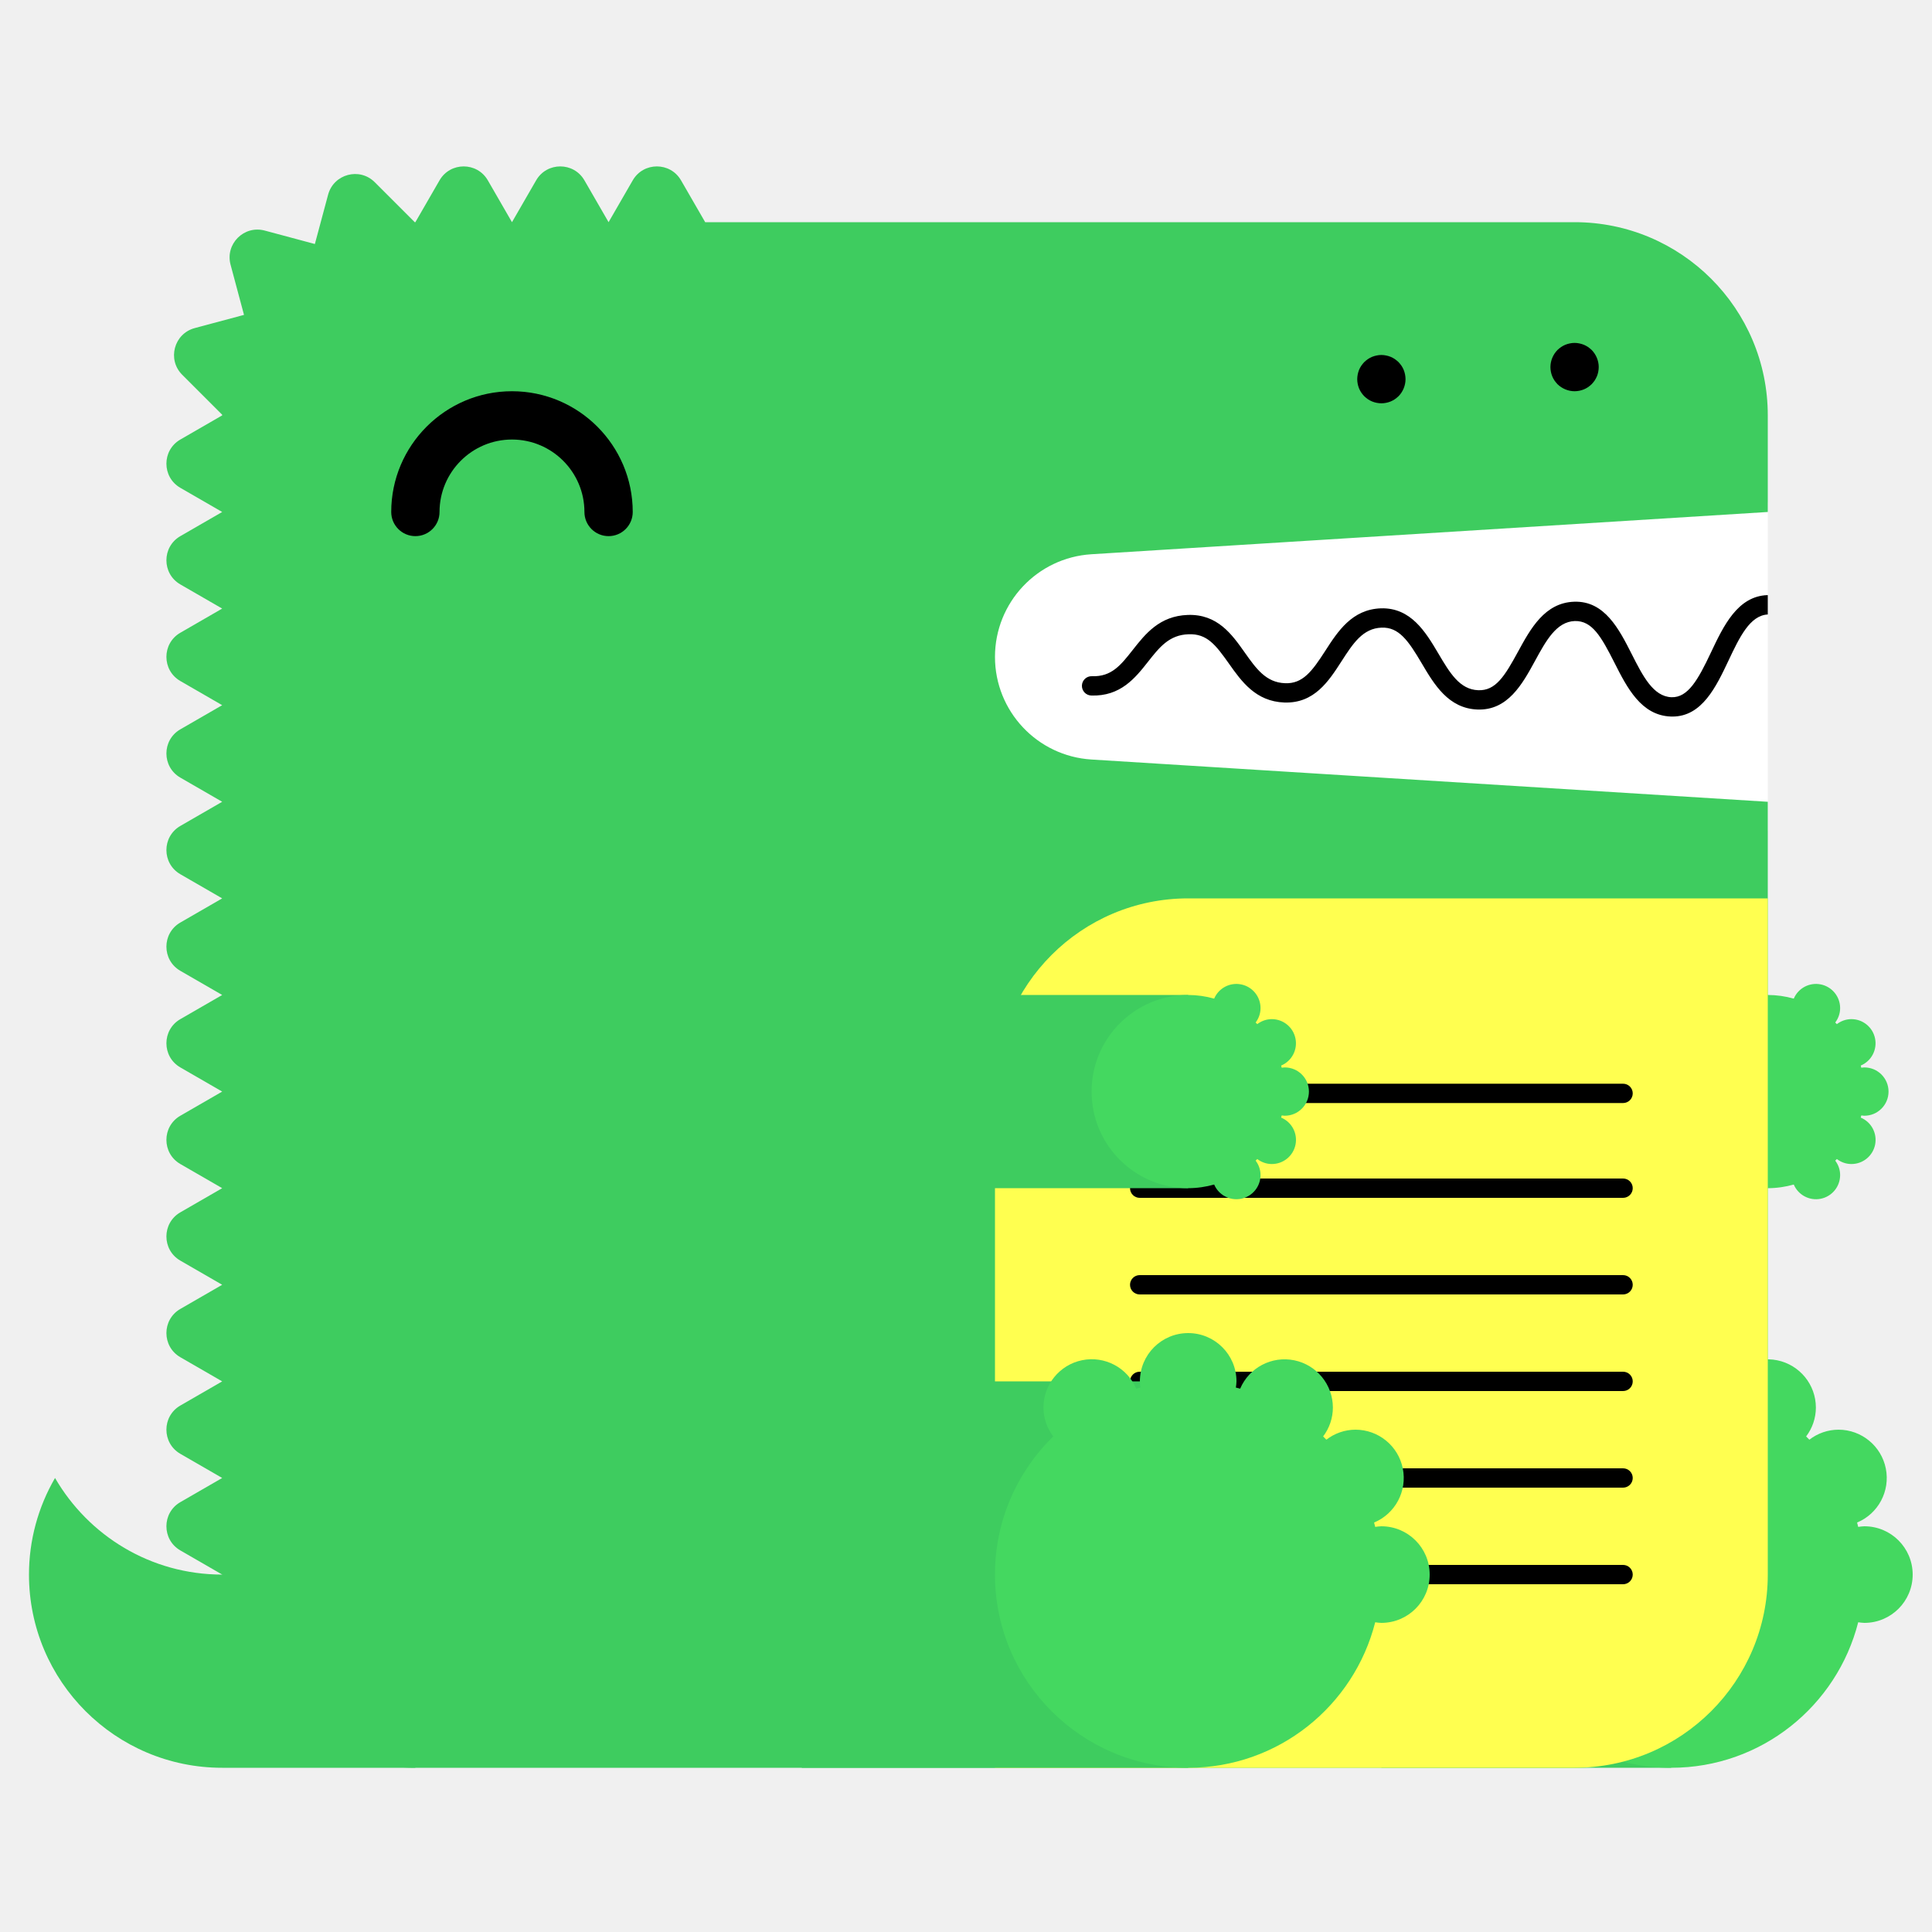
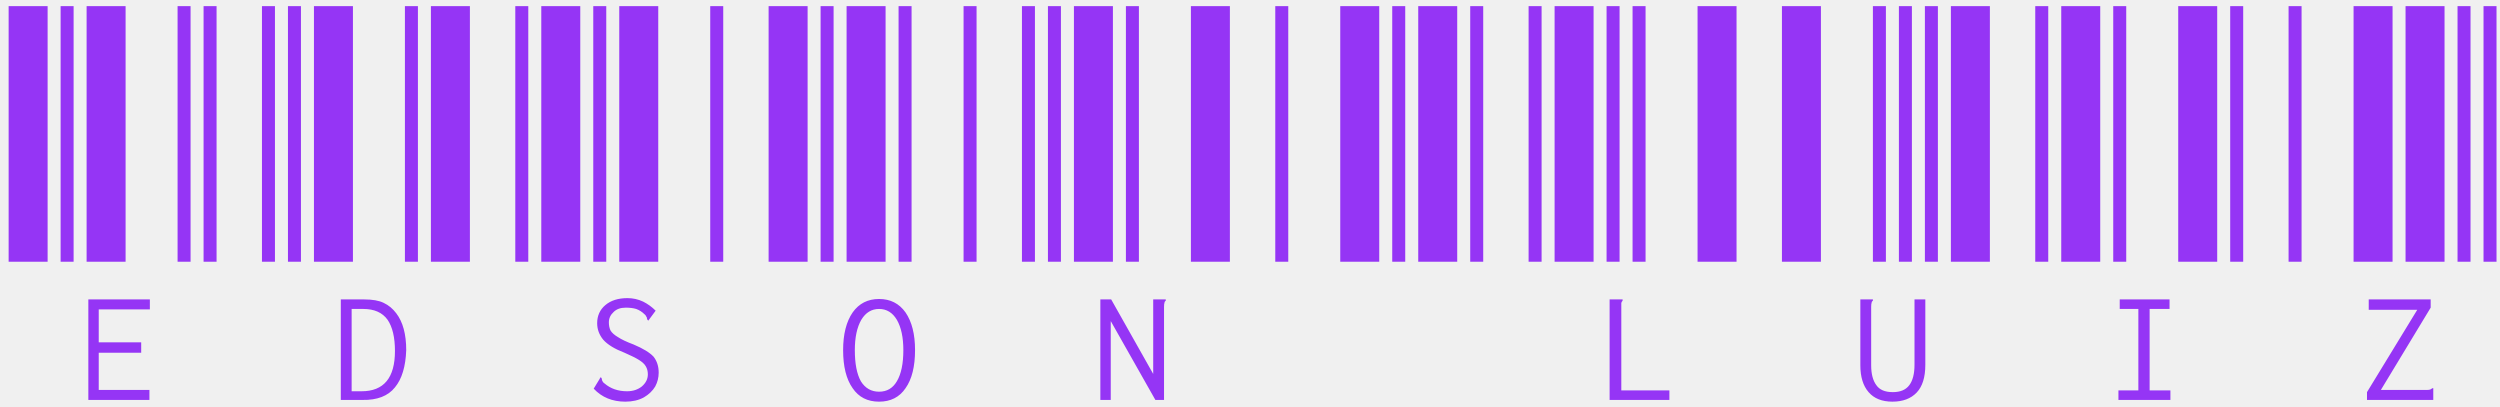
- <svg xmlns="http://www.w3.org/2000/svg" width="200" height="200" viewBox="0 0 200 200">
-   <g fill="none" fill-rule="evenodd">
-     <path fill="#FFF" d="M99 52h84v34H99z" />
-     <path d="M23 163c-7.398 0-13.843-4.027-17.303-10A19.886 19.886 0 0 0 3 163c0 11.046 8.954 20 20 20h20v-20H23z" fill="#3ECC5F" />
-     <path d="M112.98 57.376L183 53V43c0-11.046-8.954-20-20-20H73l-2.5-4.33c-1.112-1.925-3.889-1.925-5 0L63 23l-2.5-4.33c-1.111-1.925-3.889-1.925-5 0L53 23l-2.5-4.33c-1.111-1.925-3.889-1.925-5 0L43 23c-.022 0-.042.003-.065.003l-4.142-4.141c-1.57-1.571-4.252-.853-4.828 1.294l-1.369 5.104-5.192-1.392c-2.148-.575-4.111 1.389-3.535 3.536l1.39 5.193-5.102 1.367c-2.148.576-2.867 3.259-1.296 4.83l4.142 4.142c0 .021-.003.042-.003.064l-4.33 2.5c-1.925 1.111-1.925 3.889 0 5L23 53l-4.33 2.5c-1.925 1.111-1.925 3.889 0 5L23 63l-4.33 2.5c-1.925 1.111-1.925 3.889 0 5L23 73l-4.33 2.5c-1.925 1.111-1.925 3.889 0 5L23 83l-4.33 2.5c-1.925 1.111-1.925 3.889 0 5L23 93l-4.33 2.5c-1.925 1.111-1.925 3.889 0 5L23 103l-4.33 2.5c-1.925 1.111-1.925 3.889 0 5L23 113l-4.33 2.5c-1.925 1.111-1.925 3.889 0 5L23 123l-4.33 2.5c-1.925 1.111-1.925 3.889 0 5L23 133l-4.33 2.5c-1.925 1.111-1.925 3.889 0 5L23 143l-4.33 2.5c-1.925 1.111-1.925 3.889 0 5L23 153l-4.33 2.5c-1.925 1.111-1.925 3.889 0 5L23 163c0 11.046 8.954 20 20 20h120c11.046 0 20-8.954 20-20V83l-70.02-4.376A10.645 10.645 0 0 1 103 68c0-5.621 4.37-10.273 9.98-10.624" fill="#3ECC5F" />
-     <path fill="#3ECC5F" d="M143 183h30v-40h-30z" />
-     <path d="M193 158c-.219 0-.428.037-.639.064-.038-.15-.074-.301-.116-.451A5 5 0 0 0 190.32 148a4.96 4.96 0 0 0-3.016 1.036 26.531 26.531 0 0 0-.335-.336 4.955 4.955 0 0 0 1.011-2.987 5 5 0 0 0-9.599-1.959c-.148-.042-.297-.077-.445-.115.027-.211.064-.42.064-.639a5 5 0 0 0-5-5 5 5 0 0 0-5 5c0 .219.037.428.064.639-.148.038-.297.073-.445.115a4.998 4.998 0 0 0-9.599 1.959c0 1.125.384 2.151 1.011 2.987-3.717 3.632-6.031 8.693-6.031 14.3 0 11.046 8.954 20 20 20 9.339 0 17.16-6.41 19.361-15.064.211.027.42.064.639.064a5 5 0 0 0 5-5 5 5 0 0 0-5-5" fill="#44D860" />
-     <path fill="#3ECC5F" d="M153 123h30v-20h-30z" />
-     <path d="M193 115.5a2.5 2.5 0 1 0 0-5c-.109 0-.214.019-.319.032-.02-.075-.037-.15-.058-.225a2.501 2.501 0 0 0-.963-4.807c-.569 0-1.088.197-1.508.518a6.653 6.653 0 0 0-.168-.168c.314-.417.506-.931.506-1.494a2.5 2.5 0 0 0-4.8-.979A9.987 9.987 0 0 0 183 103c-5.522 0-10 4.478-10 10s4.478 10 10 10c.934 0 1.833-.138 2.69-.377a2.5 2.5 0 0 0 4.8-.979c0-.563-.192-1.077-.506-1.494.057-.055.113-.111.168-.168.42.321.939.518 1.508.518a2.5 2.5 0 0 0 .963-4.807c.021-.074.038-.15.058-.225.105.013.21.032.319.032" fill="#44D860" />
-     <path d="M63 55.5a2.5 2.5 0 0 1-2.5-2.5c0-4.136-3.364-7.5-7.5-7.5s-7.5 3.364-7.5 7.5a2.5 2.5 0 1 1-5 0c0-6.893 5.607-12.5 12.5-12.5S65.5 46.107 65.5 53a2.5 2.5 0 0 1-2.5 2.5" fill="#000" />
-     <path d="M103 183h60c11.046 0 20-8.954 20-20V93h-60c-11.046 0-20 8.954-20 20v70z" fill="#FFFF50" />
-     <path d="M168.02 124h-50.04a1 1 0 1 1 0-2h50.04a1 1 0 1 1 0 2m0 20h-50.04a1 1 0 1 1 0-2h50.04a1 1 0 1 1 0 2m0 20h-50.04a1 1 0 1 1 0-2h50.04a1 1 0 1 1 0 2m0-49.814h-50.04a1 1 0 1 1 0-2h50.04a1 1 0 1 1 0 2m0 19.814h-50.04a1 1 0 1 1 0-2h50.04a1 1 0 1 1 0 2m0 20h-50.04a1 1 0 1 1 0-2h50.04a1 1 0 1 1 0 2M183 61.611c-.012 0-.022-.006-.034-.005-3.09.105-4.552 3.196-5.842 5.923-1.346 2.85-2.387 4.703-4.093 4.647-1.889-.068-2.969-2.202-4.113-4.46-1.314-2.594-2.814-5.536-5.963-5.426-3.046.104-4.513 2.794-5.807 5.167-1.377 2.528-2.314 4.065-4.121 3.994-1.927-.07-2.951-1.805-4.136-3.813-1.321-2.236-2.848-4.75-5.936-4.664-2.994.103-4.465 2.385-5.763 4.4-1.373 2.13-2.335 3.428-4.165 3.351-1.973-.07-2.992-1.51-4.171-3.177-1.324-1.873-2.816-3.993-5.895-3.89-2.928.1-4.399 1.97-5.696 3.618-1.232 1.564-2.194 2.802-4.229 2.724a1 1 0 0 0-.072 2c3.017.101 4.545-1.8 5.872-3.487 1.177-1.496 2.193-2.787 4.193-2.855 1.926-.082 2.829 1.115 4.195 3.045 1.297 1.834 2.769 3.914 5.731 4.021 3.103.104 4.596-2.215 5.918-4.267 1.182-1.834 2.202-3.417 4.15-3.484 1.793-.067 2.769 1.35 4.145 3.681 1.297 2.197 2.766 4.686 5.787 4.796 3.125.108 4.634-2.62 5.949-5.035 1.139-2.088 2.214-4.06 4.119-4.126 1.793-.042 2.728 1.595 4.111 4.33 1.292 2.553 2.757 5.445 5.825 5.556l.169.003c3.064 0 4.518-3.075 5.805-5.794 1.139-2.41 2.217-4.68 4.067-4.773v-2z" fill="#000" />
-     <path fill="#3ECC5F" d="M83 183h40v-40H83z" />
-     <path d="M143 158c-.219 0-.428.037-.639.064-.038-.15-.074-.301-.116-.451A5 5 0 0 0 140.32 148a4.96 4.96 0 0 0-3.016 1.036 26.531 26.531 0 0 0-.335-.336 4.955 4.955 0 0 0 1.011-2.987 5 5 0 0 0-9.599-1.959c-.148-.042-.297-.077-.445-.115.027-.211.064-.42.064-.639a5 5 0 0 0-5-5 5 5 0 0 0-5 5c0 .219.037.428.064.639-.148.038-.297.073-.445.115a4.998 4.998 0 0 0-9.599 1.959c0 1.125.384 2.151 1.011 2.987-3.717 3.632-6.031 8.693-6.031 14.3 0 11.046 8.954 20 20 20 9.339 0 17.16-6.41 19.361-15.064.211.027.42.064.639.064a5 5 0 0 0 5-5 5 5 0 0 0-5-5" fill="#44D860" />
-     <path fill="#3ECC5F" d="M83 123h40v-20H83z" />
-     <path d="M133 115.5a2.5 2.5 0 1 0 0-5c-.109 0-.214.019-.319.032-.02-.075-.037-.15-.058-.225a2.501 2.501 0 0 0-.963-4.807c-.569 0-1.088.197-1.508.518a6.653 6.653 0 0 0-.168-.168c.314-.417.506-.931.506-1.494a2.5 2.5 0 0 0-4.8-.979A9.987 9.987 0 0 0 123 103c-5.522 0-10 4.478-10 10s4.478 10 10 10c.934 0 1.833-.138 2.69-.377a2.5 2.5 0 0 0 4.8-.979c0-.563-.192-1.077-.506-1.494.057-.055.113-.111.168-.168.42.321.939.518 1.508.518a2.5 2.5 0 0 0 .963-4.807c.021-.074.038-.15.058-.225.105.013.21.032.319.032" fill="#44D860" />
-     <path d="M143 41.75c-.16 0-.33-.02-.49-.05a2.52 2.52 0 0 1-.47-.14c-.15-.06-.29-.14-.431-.23-.13-.09-.259-.2-.38-.31-.109-.12-.219-.24-.309-.38s-.17-.28-.231-.43a2.619 2.619 0 0 1-.189-.96c0-.16.02-.33.05-.49.03-.16.08-.31.139-.47.061-.15.141-.29.231-.43.09-.13.2-.26.309-.38.121-.11.25-.22.38-.31.141-.09.281-.17.431-.23.149-.06.31-.11.47-.14.32-.07.65-.07.98 0 .159.03.32.08.47.14.149.06.29.14.43.23.13.09.259.2.38.31.11.12.22.25.31.38.09.14.17.28.23.43.06.16.11.31.14.47.029.16.05.33.05.49 0 .66-.271 1.31-.73 1.77-.121.11-.25.22-.38.31-.14.09-.281.17-.43.23a2.565 2.565 0 0 1-.96.19m20-1.25c-.66 0-1.3-.27-1.771-.73a3.802 3.802 0 0 1-.309-.38c-.09-.14-.17-.28-.231-.43a2.619 2.619 0 0 1-.189-.96c0-.66.27-1.3.729-1.77.121-.11.25-.22.38-.31.141-.09.281-.17.431-.23.149-.06.31-.11.47-.14.32-.07.66-.07.98 0 .159.03.32.08.47.14.149.06.29.14.43.23.13.09.259.2.38.31.459.47.73 1.11.73 1.77 0 .16-.021.33-.05.49-.03.16-.08.32-.14.47-.07.15-.14.29-.23.43-.09.13-.2.26-.31.38-.121.11-.25.22-.38.31-.14.09-.281.17-.43.23a2.565 2.565 0 0 1-.96.19" fill="#000" />
-   </g>
+ <svg xmlns="http://www.w3.org/2000/svg" width="277" height="45" viewBox="0 0 277 45" fill="none">
+   <path d="M0.956 29V0.68H5.276V29H0.956ZM6.716 29V0.68H8.156V29H6.716ZM9.596 29V0.68H13.916V29H9.596ZM19.676 29V0.68H21.116V29H19.676ZM22.556 29V0.68H23.996V29H22.556ZM9.788 33.176H16.604V34.28H10.94V37.928H15.644V39.08H10.94V43.208H16.556V44.312H9.788V33.176ZM29.025 29V0.68H30.465V29H29.025ZM31.905 29V0.68H33.345V29H31.905ZM34.785 29V0.68H39.105V29H34.785ZM44.865 29V0.68H46.305V29H44.865ZM47.745 29V0.68H52.065V29H47.745ZM37.761 33.176H40.353C41.281 33.176 42.001 33.304 42.513 33.56C43.057 33.816 43.521 34.2 43.905 34.712C44.641 35.672 45.009 37.032 45.009 38.792C44.945 40.616 44.529 41.992 43.761 42.92C42.993 43.88 41.793 44.344 40.161 44.312H37.761V33.176ZM40.065 43.352C42.529 43.352 43.761 41.864 43.761 38.888C43.761 37.384 43.489 36.232 42.945 35.432C42.369 34.632 41.473 34.232 40.257 34.232H38.961V43.352H40.065ZM57.094 29V0.68H58.534V29H57.094ZM59.974 29V0.68H64.294V29H59.974ZM65.734 29V0.68H67.174V29H65.734ZM68.614 29V0.68H72.934V29H68.614ZM78.694 29V0.68H80.134V29H78.694ZM69.286 44.504C67.846 44.504 66.678 44.024 65.782 43.064L66.454 41.96L66.502 41.816L66.646 41.864C66.646 41.896 66.662 41.96 66.694 42.056C66.694 42.12 66.726 42.2 66.79 42.296C66.822 42.36 66.886 42.424 66.982 42.488C67.654 43.064 68.486 43.352 69.478 43.352C70.118 43.352 70.662 43.176 71.11 42.824C71.558 42.44 71.782 41.992 71.782 41.48C71.782 41.128 71.702 40.824 71.542 40.568C71.414 40.344 71.174 40.12 70.822 39.896C70.47 39.672 69.926 39.4 69.19 39.08C68.102 38.664 67.318 38.184 66.838 37.64C66.39 37.096 66.166 36.488 66.166 35.816C66.166 34.984 66.47 34.312 67.078 33.8C67.686 33.288 68.502 33.032 69.526 33.032C70.134 33.032 70.71 33.16 71.254 33.416C71.766 33.672 72.23 34.008 72.646 34.424L71.83 35.528L71.734 35.432C71.734 35.4 71.718 35.352 71.686 35.288C71.686 35.192 71.654 35.112 71.59 35.048C71.558 34.952 71.494 34.872 71.398 34.808C71.142 34.552 70.838 34.36 70.486 34.232C70.166 34.136 69.782 34.088 69.334 34.088C68.758 34.088 68.31 34.248 67.99 34.568C67.638 34.888 67.462 35.272 67.462 35.72C67.462 36.072 67.526 36.376 67.654 36.632C67.814 36.888 68.086 37.128 68.47 37.352C68.854 37.608 69.43 37.88 70.198 38.168C71.254 38.616 71.99 39.064 72.406 39.512C72.79 39.992 72.982 40.584 72.982 41.288C72.982 41.832 72.854 42.344 72.598 42.824C72.31 43.304 71.894 43.704 71.35 44.024C70.774 44.344 70.086 44.504 69.286 44.504ZM85.162 29V0.68H89.483V29H85.162ZM90.922 29V0.68H92.362V29H90.922ZM93.802 29V0.68H98.123V29H93.802ZM99.562 29V0.68H101.003V29H99.562ZM106.763 29V0.68H108.203V29H106.763ZM97.403 44.504C96.123 44.504 95.147 44.008 94.475 43.016C93.77 42.024 93.418 40.616 93.418 38.792C93.418 37.032 93.77 35.64 94.475 34.616C95.178 33.624 96.154 33.128 97.403 33.128C98.65 33.128 99.626 33.624 100.331 34.616C101.035 35.64 101.387 37.032 101.387 38.792C101.387 40.616 101.035 42.024 100.331 43.016C99.659 44.008 98.683 44.504 97.403 44.504ZM97.403 43.4C98.266 43.4 98.922 43.016 99.371 42.248C99.85 41.448 100.091 40.296 100.091 38.792C100.091 37.384 99.85 36.264 99.371 35.432C98.891 34.632 98.234 34.232 97.403 34.232C96.57 34.232 95.915 34.632 95.434 35.432C94.954 36.264 94.715 37.384 94.715 38.792C94.715 40.296 94.939 41.448 95.386 42.248C95.867 43.016 96.538 43.4 97.403 43.4ZM113.231 29V0.68H114.671V29H113.231ZM116.111 29V0.68H117.551V29H116.111ZM118.991 29V0.68H123.311V29H118.991ZM124.751 29V0.68H126.191V29H124.751ZM131.951 29V0.68H136.271V29H131.951ZM121.919 33.176H123.119L127.775 41.432V33.176H129.167V33.32C129.071 33.384 129.023 33.464 129.023 33.56C128.991 33.624 128.975 33.768 128.975 33.992V44.312H128.015L123.071 35.576V44.312H121.919V33.176ZM141.3 29V0.68H142.74V29H141.3ZM148.5 29V0.68H152.82V29H148.5ZM154.26 29V0.68H155.7V29H154.26ZM157.14 29V0.68H161.46V29H157.14ZM162.9 29V0.68H164.34V29H162.9ZM169.369 29V0.68H170.809V29H169.369ZM172.249 29V0.68H176.569V29H172.249ZM178.009 29V0.68H179.449V29H178.009ZM180.889 29V0.68H182.329V29H180.889ZM188.089 29V0.68H192.409V29H188.089ZM178.345 33.176H179.785V33.32C179.721 33.384 179.673 33.464 179.641 33.56C179.641 33.624 179.641 33.768 179.641 33.992V43.256H184.969V44.312H178.345V33.176ZM197.438 29V0.68H201.758V29H197.438ZM207.518 29V0.68H208.958V29H207.518ZM210.398 29V0.68H211.838V29H210.398ZM213.278 29V0.68H214.718V29H213.278ZM216.158 29V0.68H220.478V29H216.158ZM209.678 44.504C208.526 44.504 207.646 44.152 207.038 43.448C206.43 42.744 206.126 41.752 206.126 40.472V33.176H207.518V33.32C207.422 33.384 207.374 33.464 207.374 33.56C207.342 33.624 207.326 33.768 207.326 33.992V40.472C207.326 41.432 207.518 42.168 207.902 42.68C208.254 43.192 208.862 43.448 209.726 43.448C210.558 43.448 211.166 43.192 211.549 42.68C211.934 42.168 212.126 41.416 212.126 40.424V33.176H213.326V40.424C213.326 41.8 213.006 42.824 212.366 43.496C211.726 44.168 210.83 44.504 209.678 44.504ZM225.506 29V0.68H226.946V29H225.506ZM228.386 29V0.68H232.706V29H228.386ZM234.146 29V0.68H235.586V29H234.146ZM241.346 29V0.68H245.666V29H241.346ZM247.106 29V0.68H248.546V29H247.106ZM234.722 43.256H236.93V34.232H234.866V33.176H240.386V34.232H238.178V43.256H240.482V44.312H234.722V43.256ZM253.575 29V0.68H255.015V29H253.575ZM260.775 29V0.68H265.095V29H260.775ZM266.535 29V0.68H270.855V29H266.535ZM272.295 29V0.68H273.735V29H272.295ZM275.175 29V0.68H276.615V29H275.175ZM262.263 43.448L267.831 34.328H262.455V33.176H269.319V34.088L263.799 43.208H268.839C269.031 43.208 269.175 43.192 269.271 43.16C269.335 43.128 269.415 43.08 269.511 43.016H269.607V44.312H262.263V43.448Z" fill="#9535F5" />
</svg>
